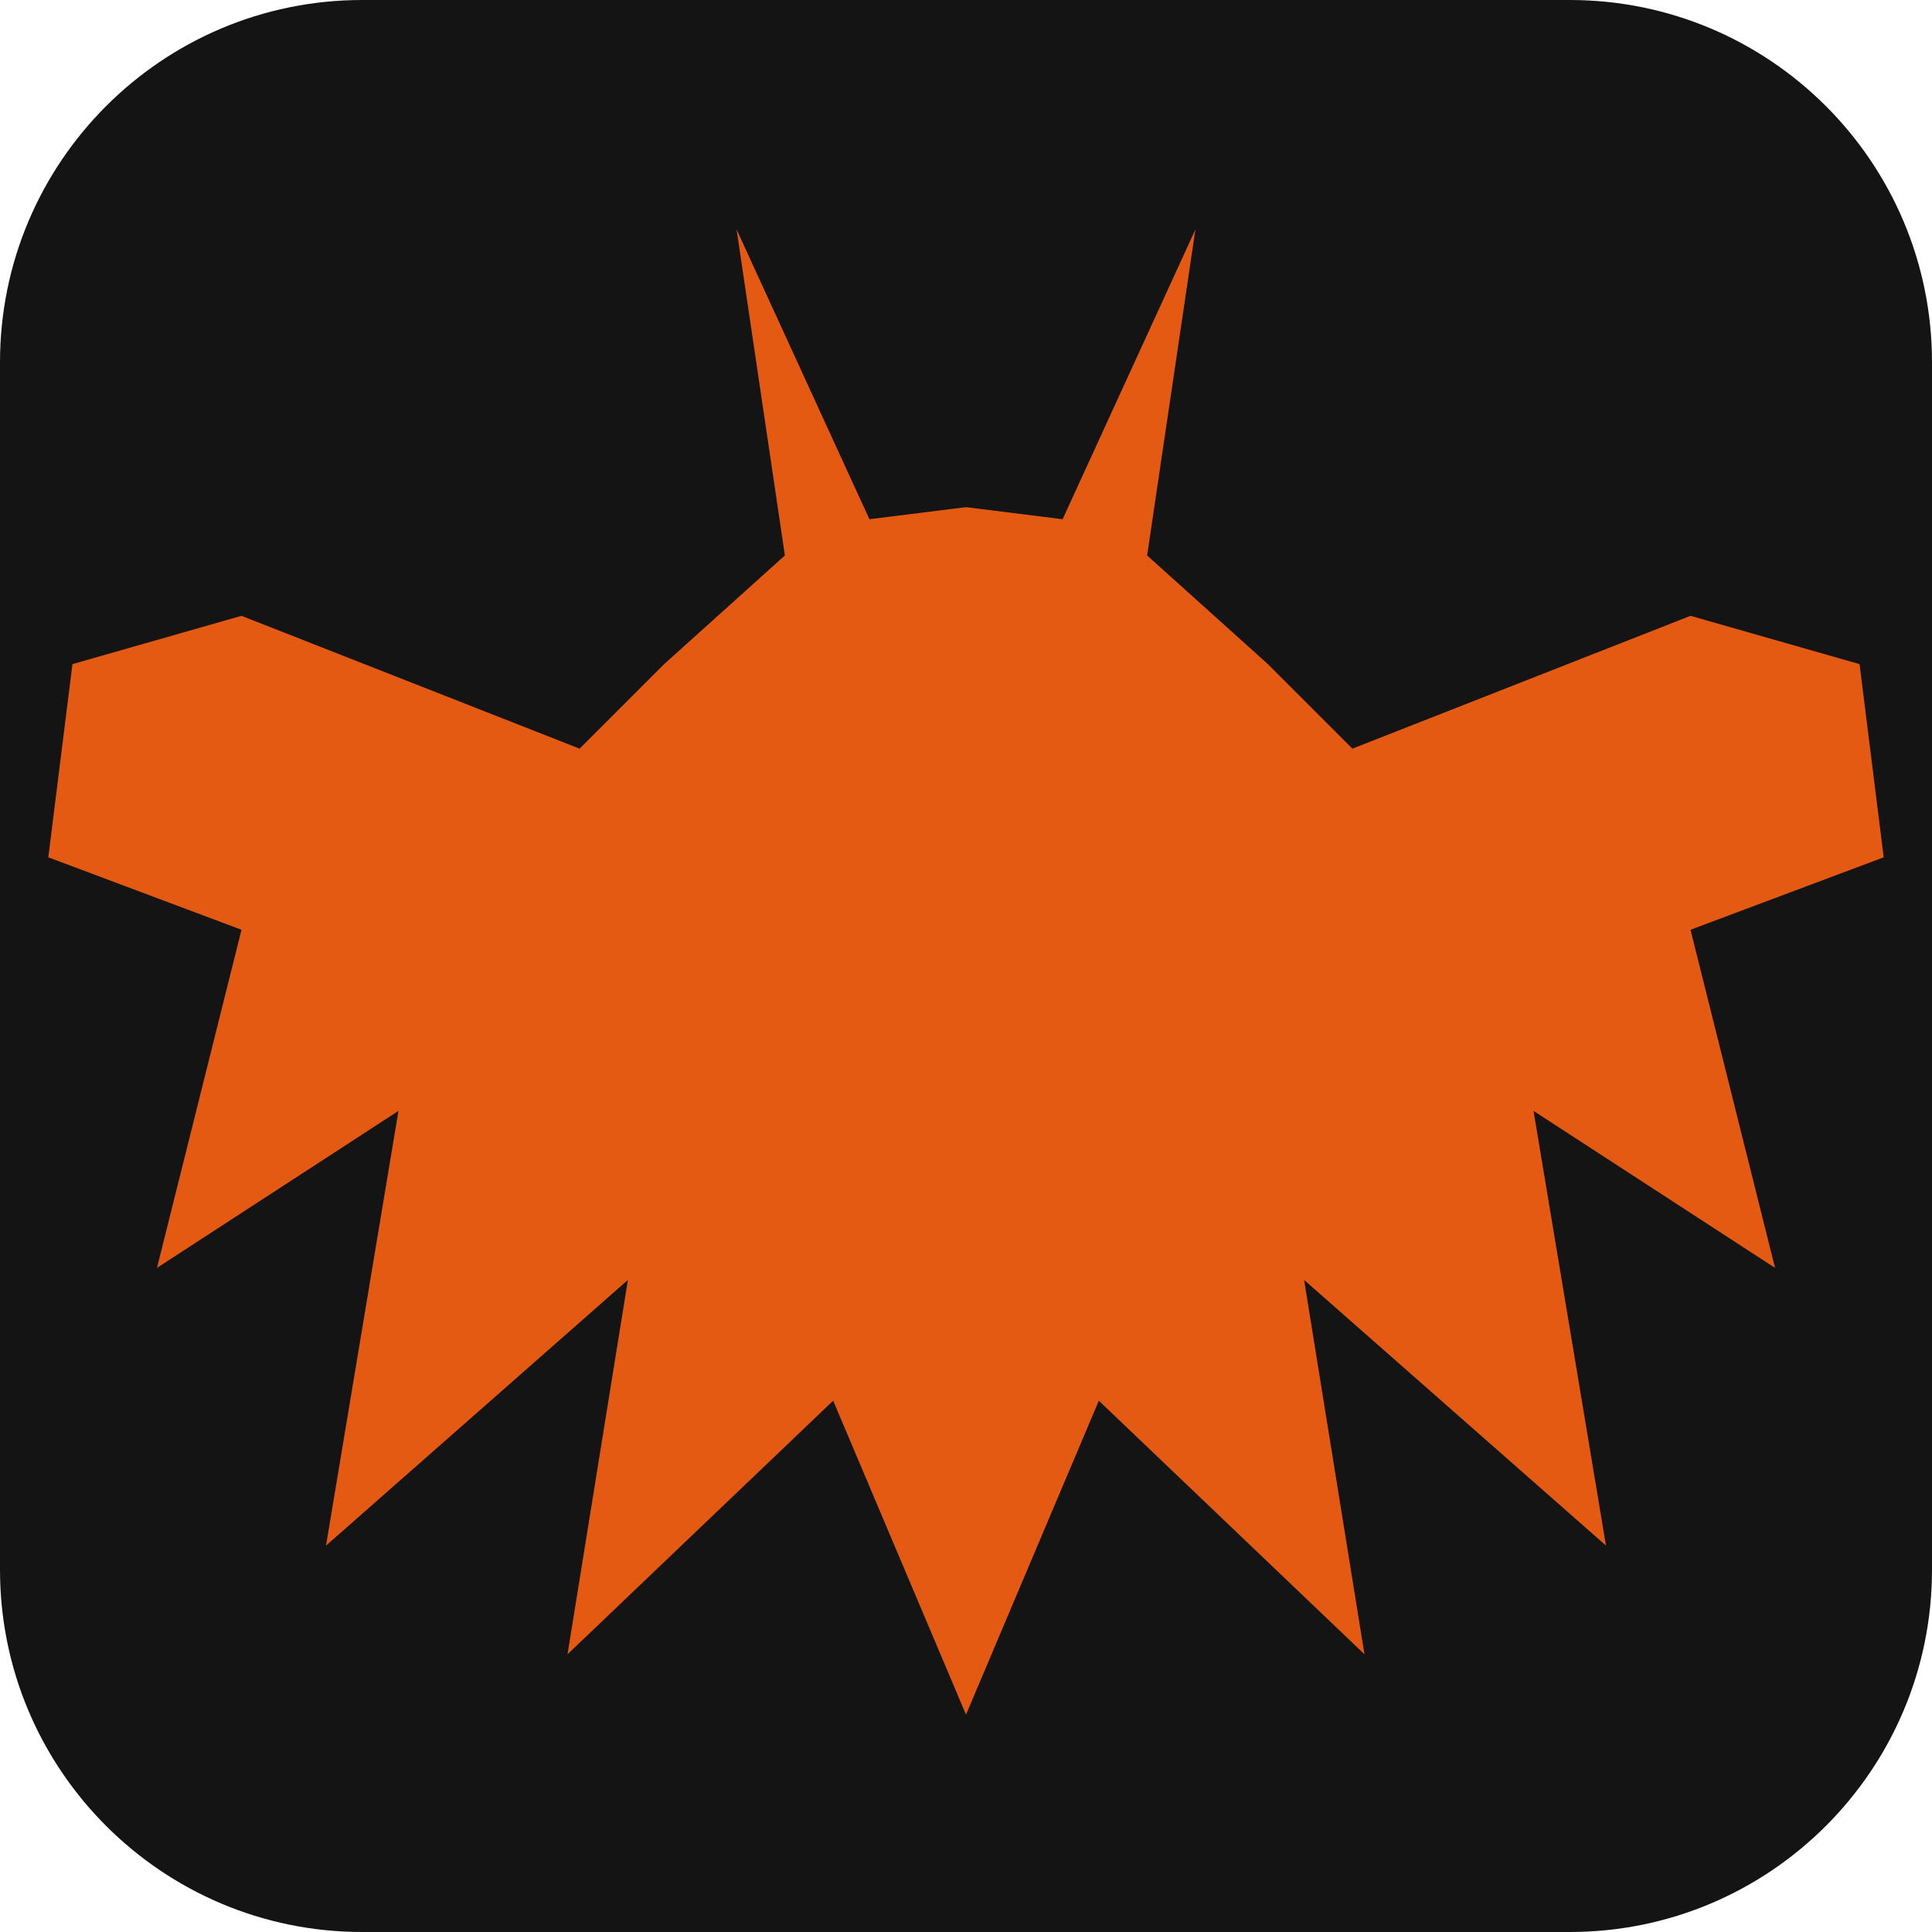
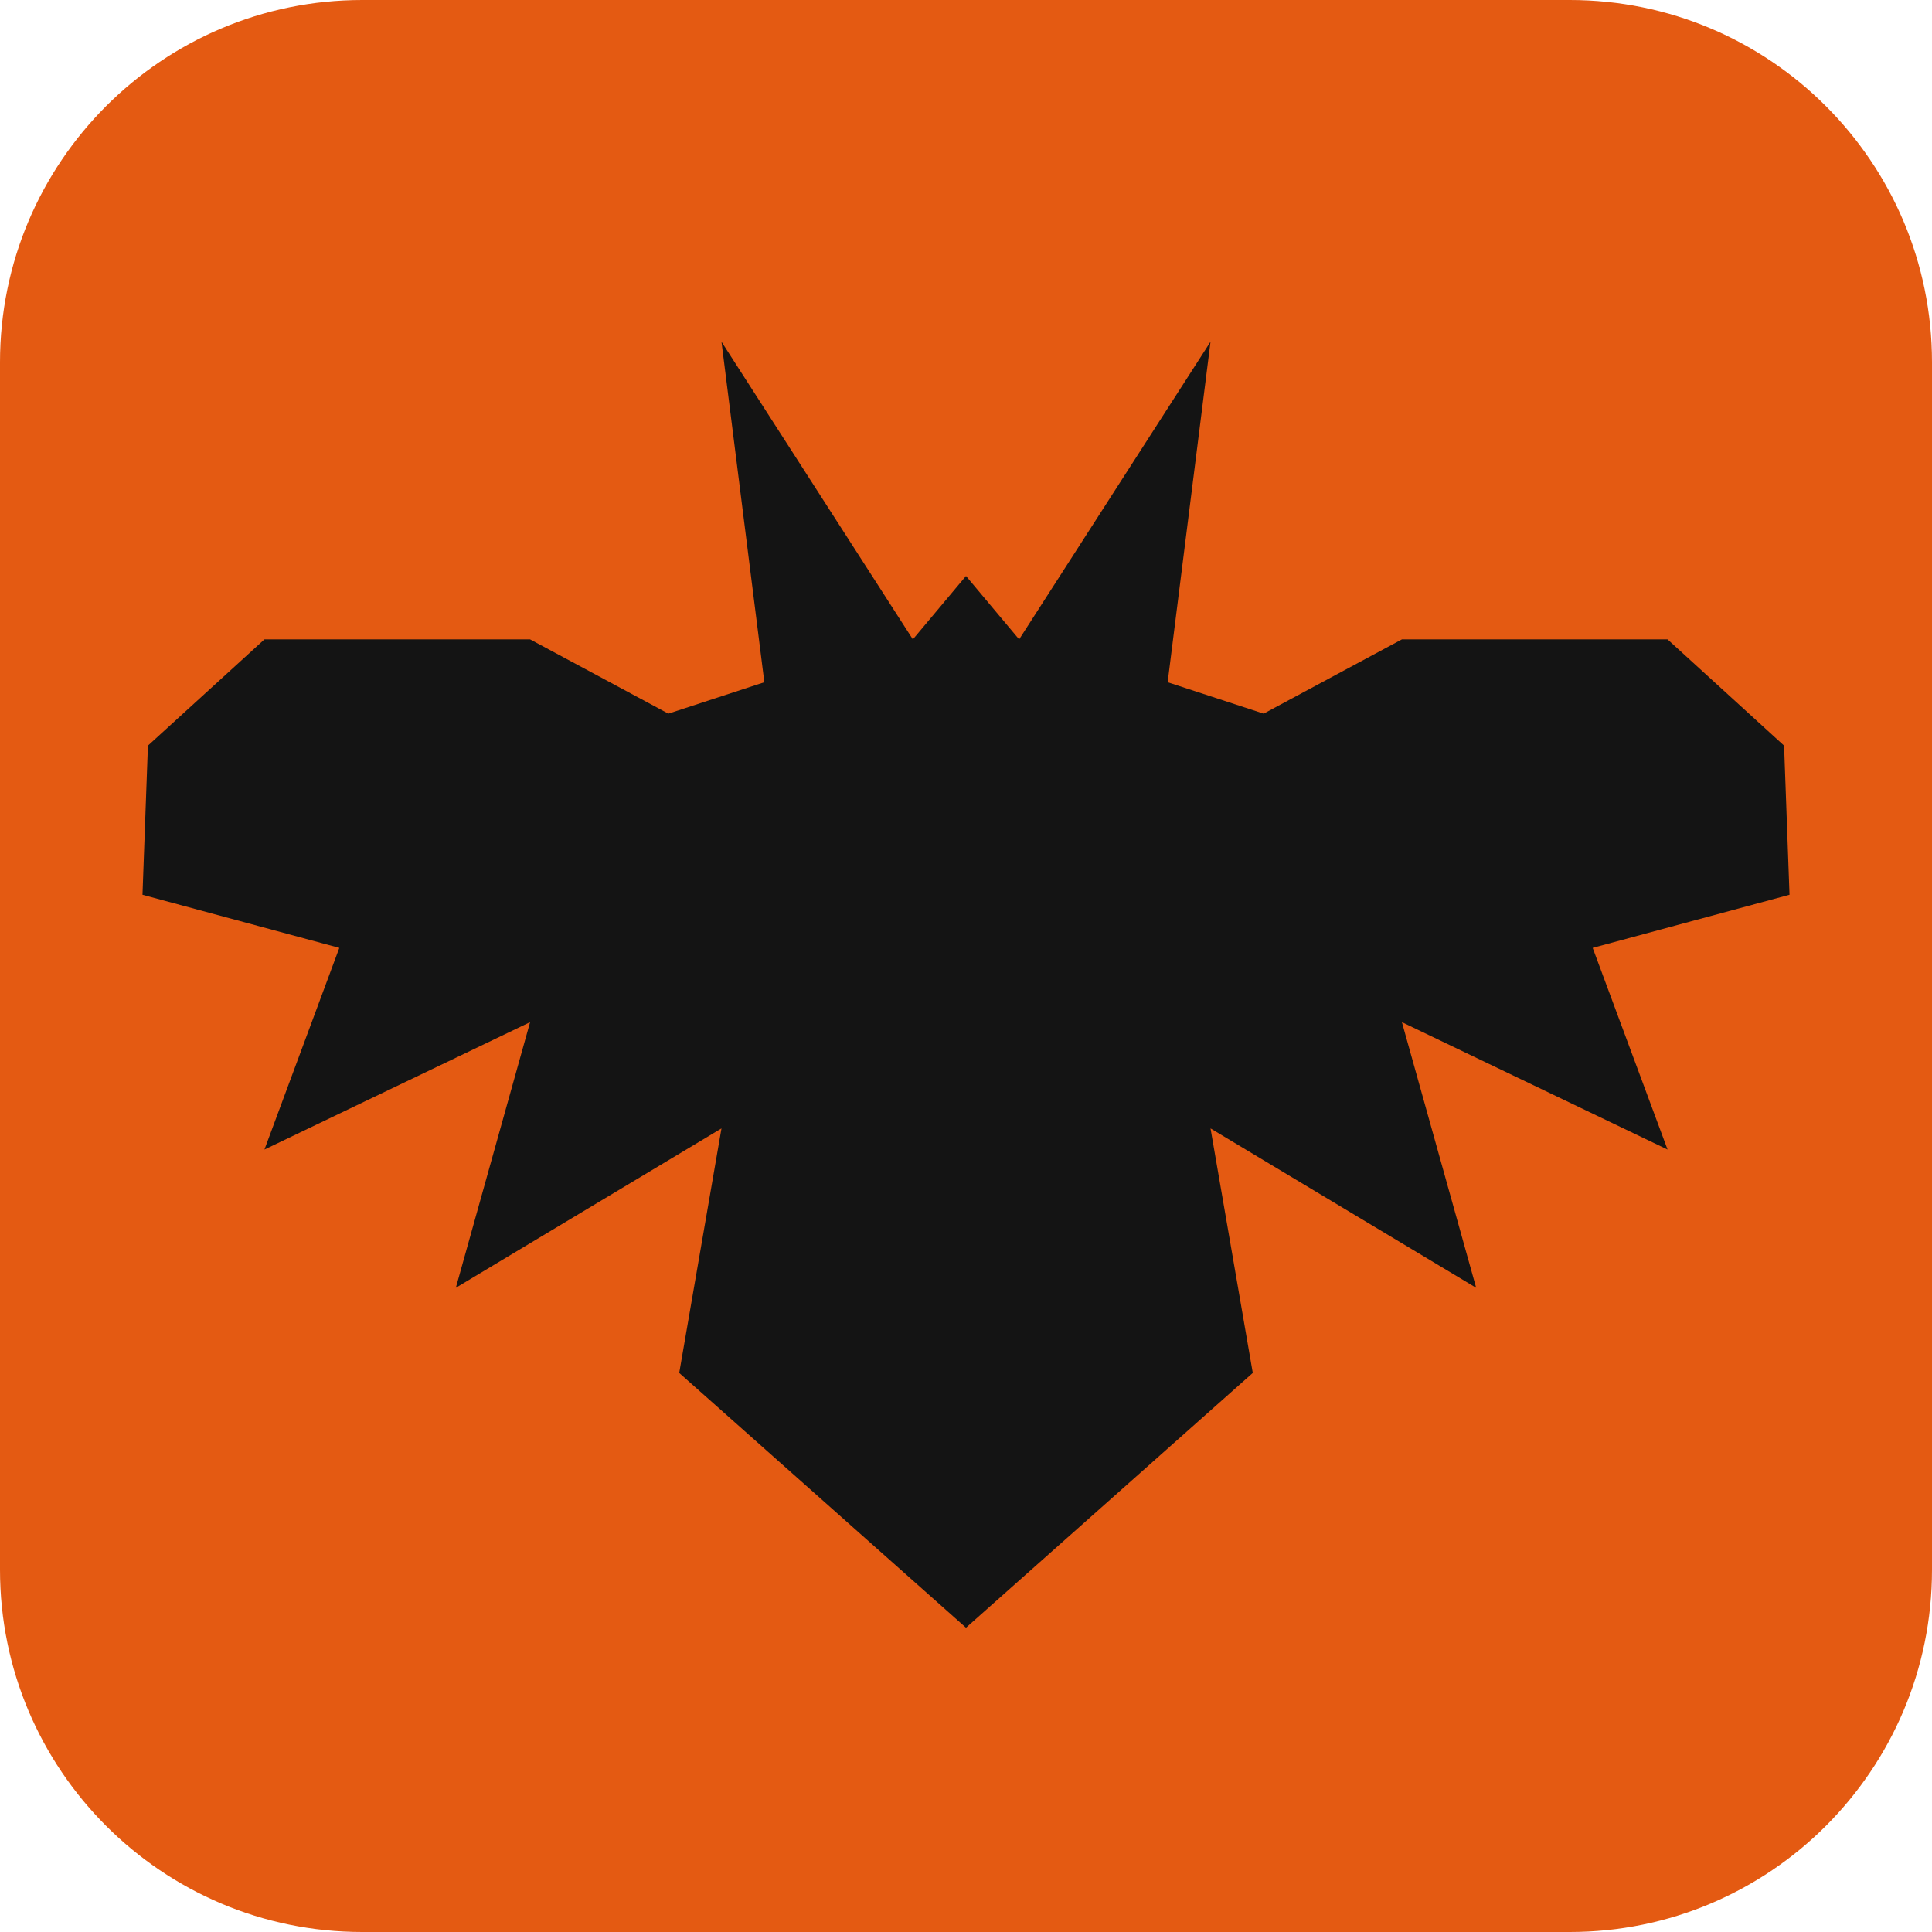
<svg xmlns="http://www.w3.org/2000/svg" viewBox="0 0 32 32">
-   <rect width="32" height="32" rx="6" fill="#141414" />
-   <polygon fill="#e45a12" points="16 8.4 14.4 8.6 12.2 3.8 13 9.2 11 11 9.6 12.4 4 10.2 1.2 11 0.8 14.2 4 15.4 2.6 21 6.6 18.4 5.4 25.6 10.4 21.2 9.4 27.4 13.8 23.2 16 28.4 18.2 23.2 22.6 27.4 21.6 21.2 26.6 25.6 25.4 18.4 29.4 21 28 15.4 31.2 14.2 30.8 11 28 10.2 22.4 12.4 21 11 19 9.2 19.8 3.8 17.6 8.6" />
+   <rect width="32" height="32" rx="6" fill="#e45a12" />
+   <polygon fill="#141414" points="11.95 5.66 15.12 10.59 16 9.54 16.88 10.59 20.05 5.66 19.34 11.3 20.93 11.82 23.22 10.59 27.62 10.59 29.55 12.35 29.64 14.82 26.38 15.7 27.62 19.04 23.22 16.93 24.45 21.33 20.05 18.69 20.75 22.74 16 26.96 11.25 22.74 11.95 18.69 7.55 21.33 8.78 16.93 4.38 19.04 5.62 15.7 2.36 14.82 2.45 12.35 4.38 10.59 8.78 10.59 11.07 11.82 12.66 11.3" />
</svg>
